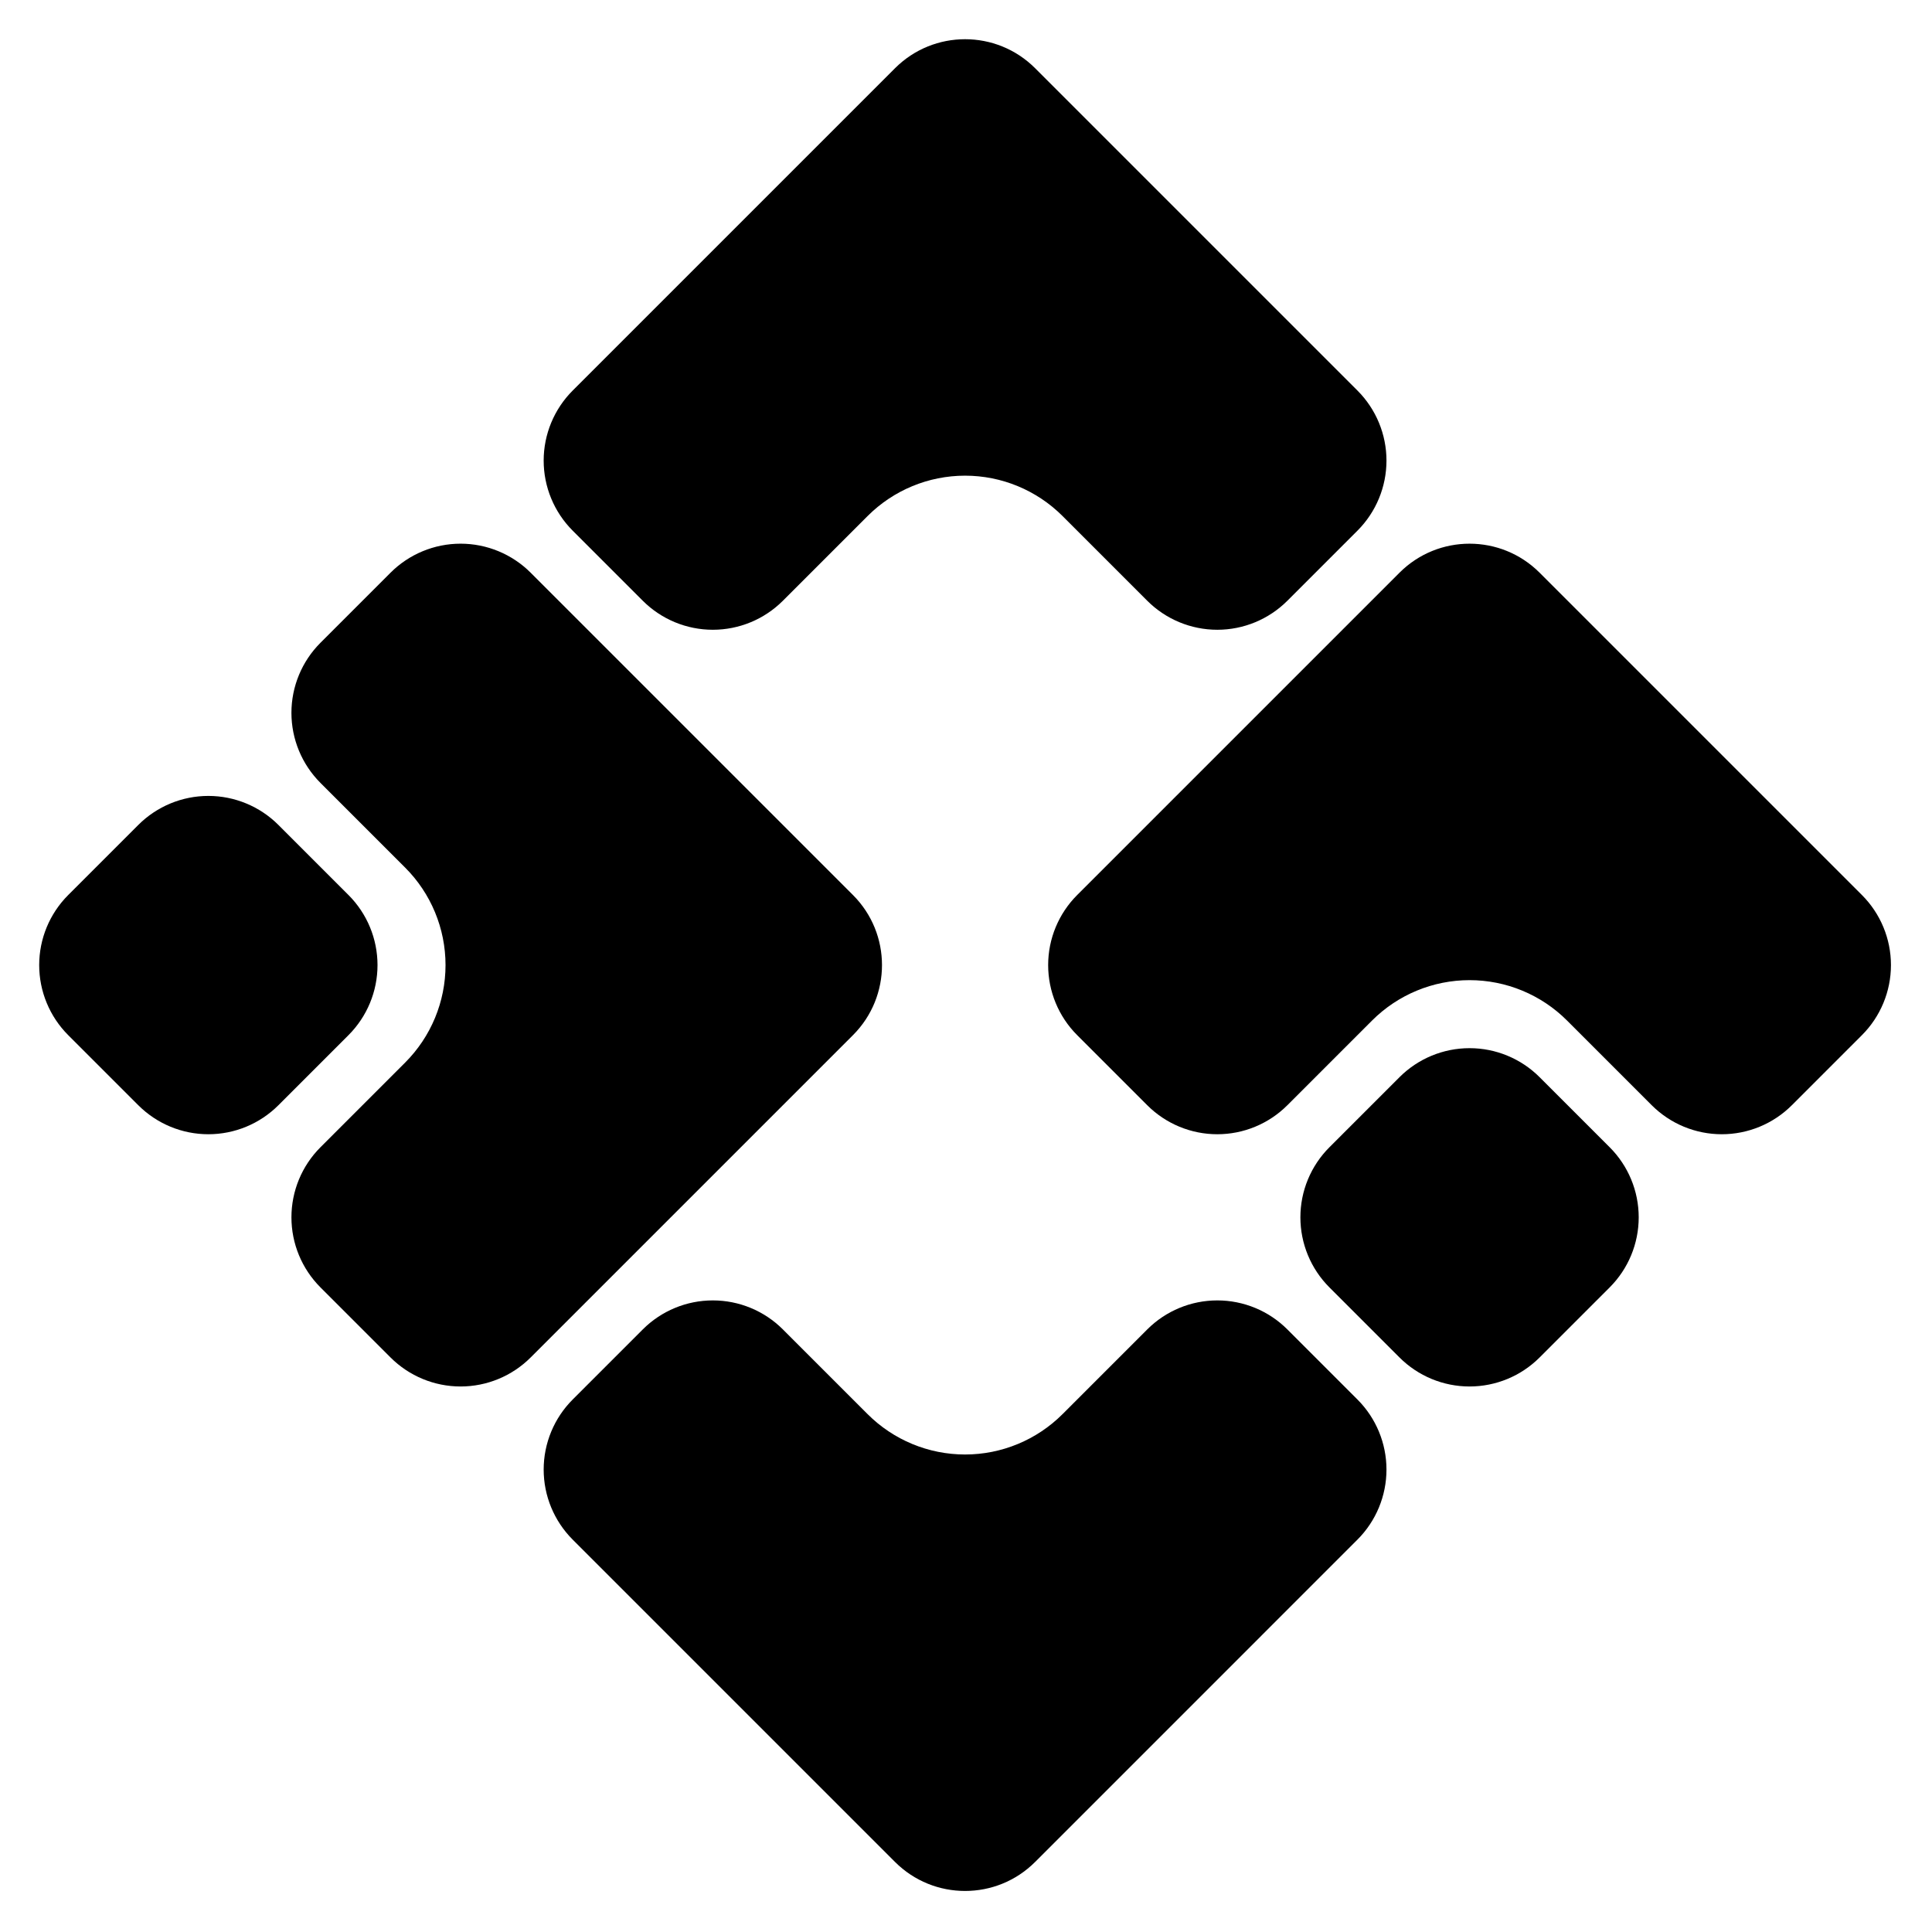
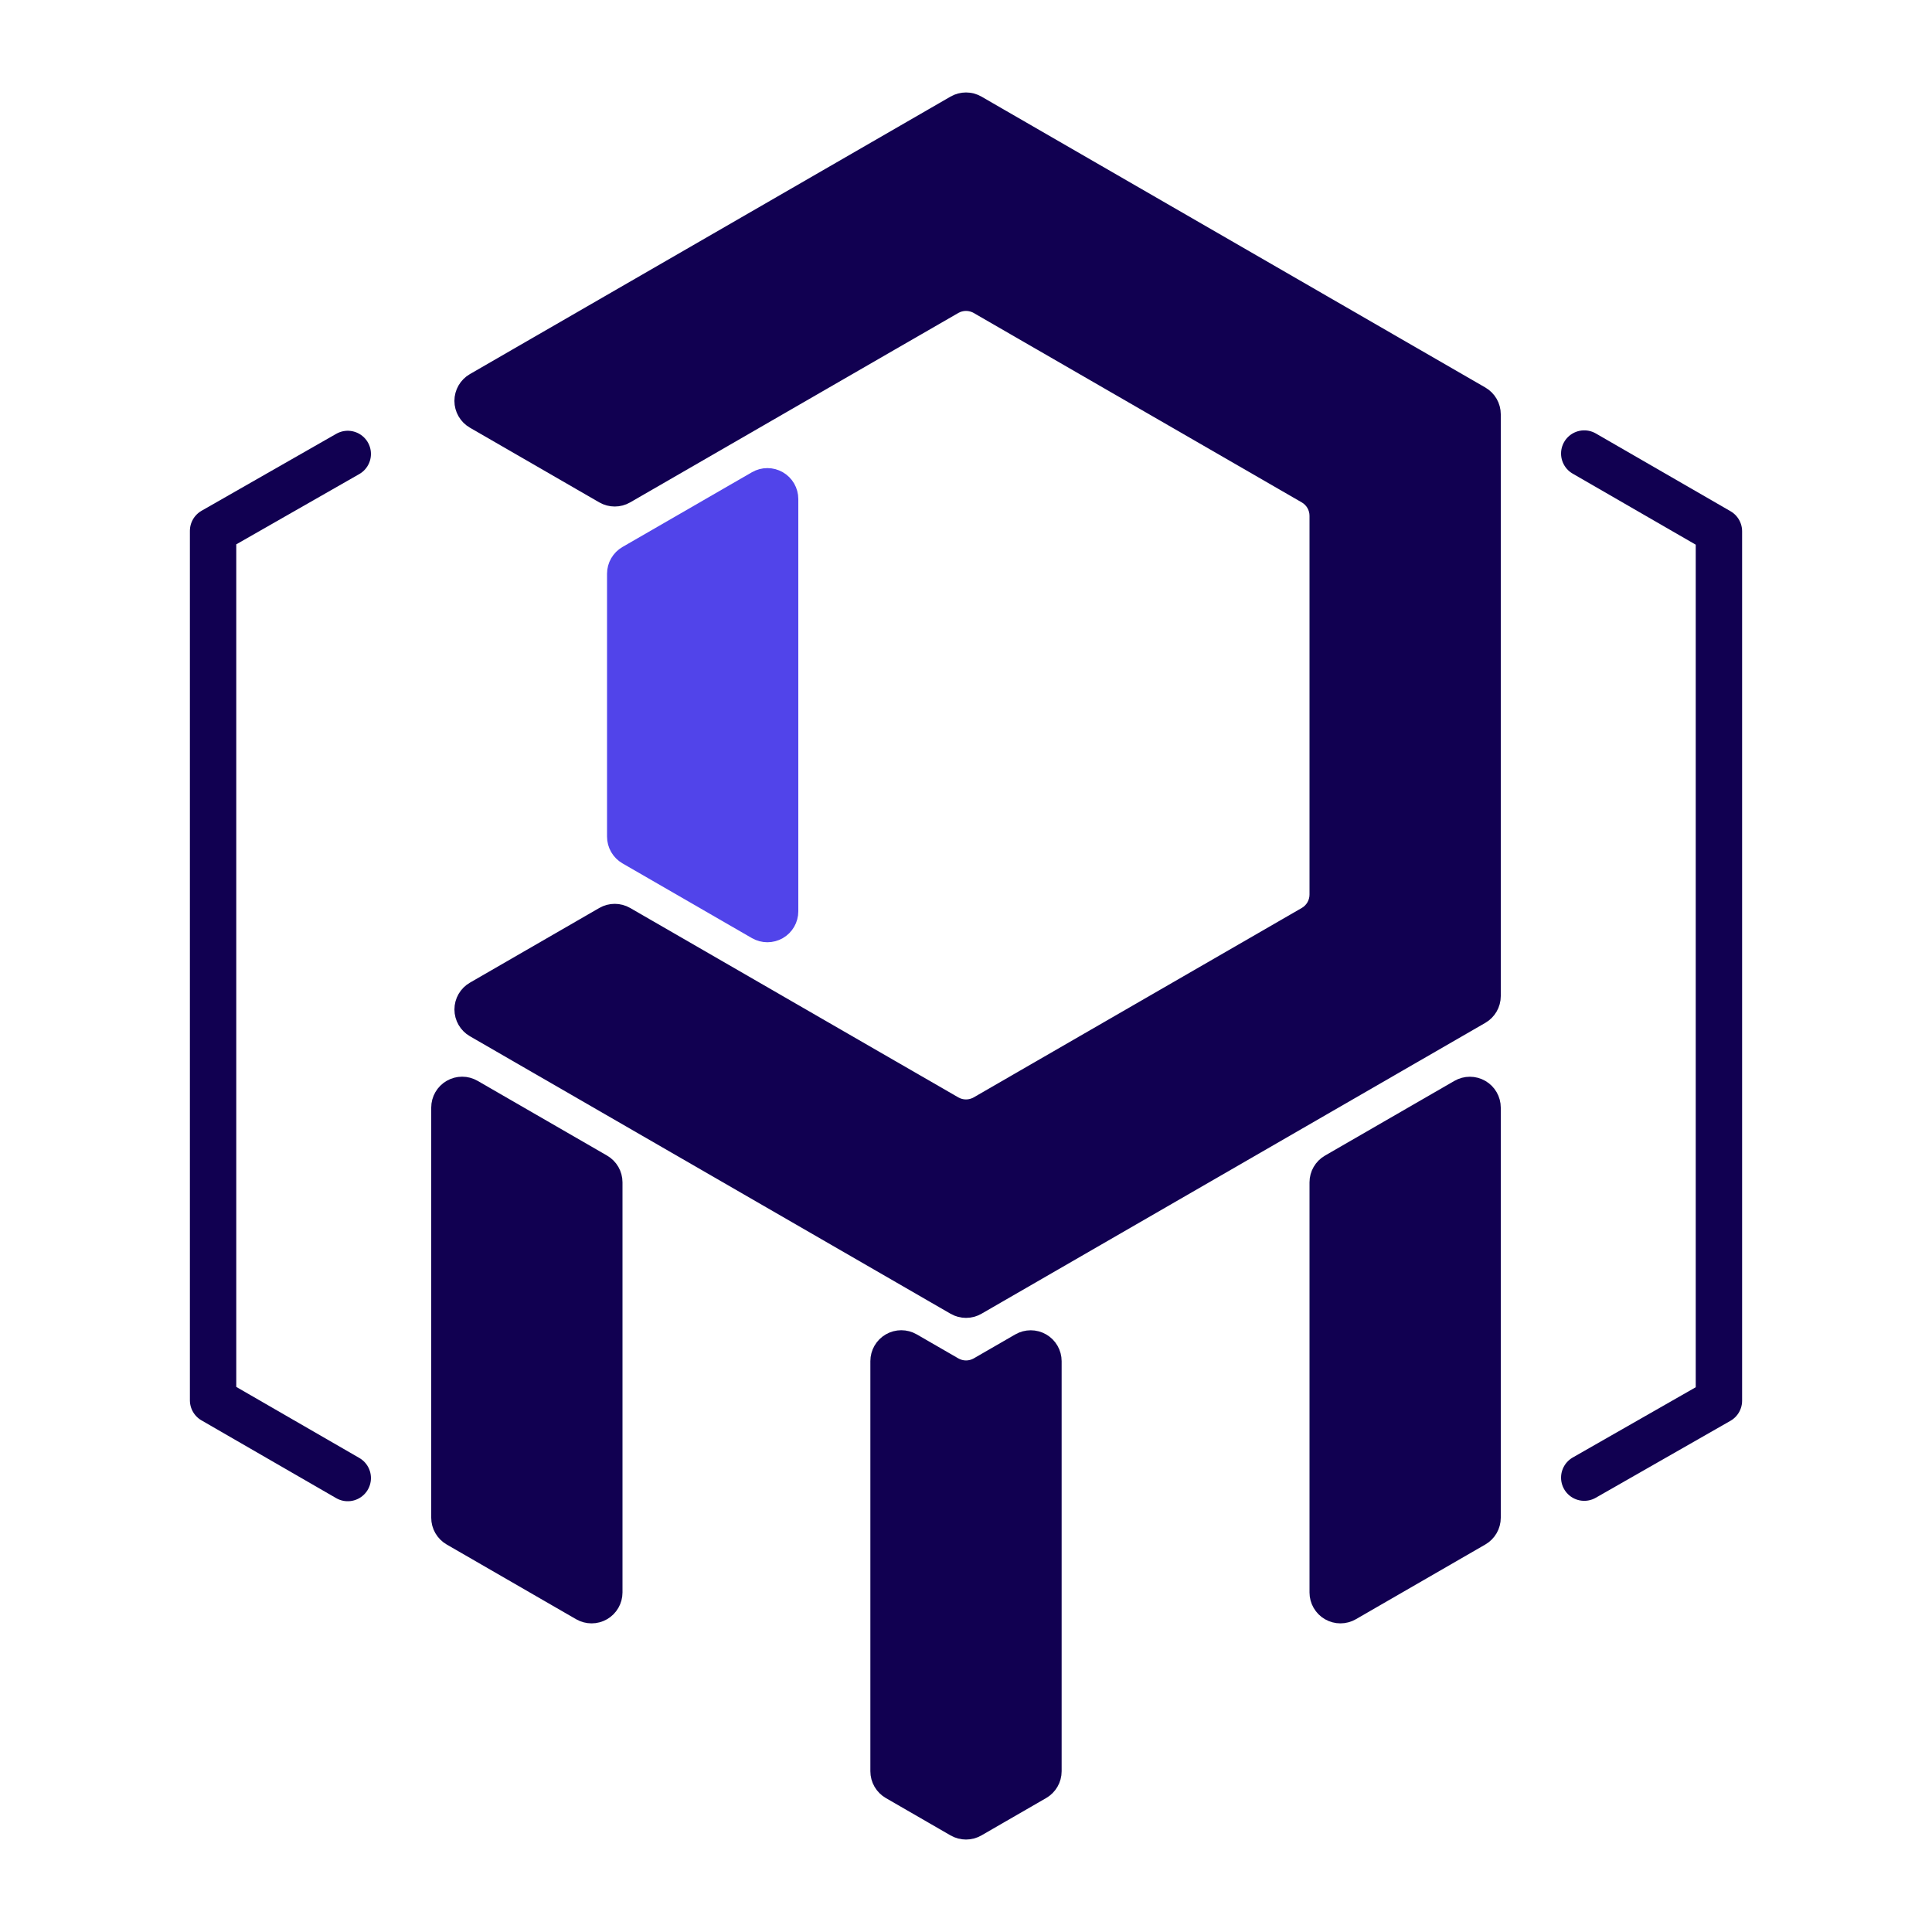
- <svg xmlns="http://www.w3.org/2000/svg" width="100%" height="100%" viewBox="0 0 1000 1000" version="1.1" xml:space="preserve" style="fill-rule:evenodd;clip-rule:evenodd;stroke-linejoin:round;stroke-miterlimit:2;">
-   <g transform="matrix(1,0,0,1,-1100,0)">
-     <g transform="matrix(1,0,0,1,-10,0)">
+ <svg xmlns="http://www.w3.org/2000/svg" width="100%" height="100%" viewBox="0 0 1000 1000" version="1.1" xml:space="preserve" style="fill-rule:evenodd;clip-rule:evenodd;stroke-linecap:round;stroke-linejoin:round;stroke-miterlimit:2;">
+   <g transform="matrix(1,0,0,1,-2215,0)">
+     <g transform="matrix(1,0,0,1,1105,2.27374e-13)">
      <rect id="Logo" x="1110" y="0" width="1000" height="1000" style="fill:none;" />
      <g id="Logo1">
-         <g transform="matrix(0.543995,0.543995,-0.543995,0.543995,1576.88,1184.96)">
-           <path d="M-686.66,-1120C-668.981,-1120 -652.025,-1112.98 -639.524,-1100.48C-627.023,-1087.97 -620,-1071.02 -620,-1053.34C-620,-1031.88 -620,-1008.12 -620,-986.66C-620,-968.981 -627.023,-952.025 -639.524,-939.524C-652.025,-927.023 -668.981,-920 -686.66,-920C-711.592,-920 -740.381,-920 -767.246,-920C-791.846,-920 -815.438,-910.228 -832.833,-892.833C-850.228,-875.438 -860,-851.846 -860,-827.246C-860,-800.381 -860,-771.592 -860,-746.66C-860,-728.981 -867.023,-712.025 -879.524,-699.524C-892.025,-687.023 -908.981,-680 -926.66,-680L-993.34,-680C-1011.02,-680 -1027.97,-687.023 -1040.48,-699.524C-1052.98,-712.025 -1060,-728.981 -1060,-746.66C-1060,-829.603 -1060,-970.397 -1060,-1053.34C-1060,-1090.15 -1030.15,-1120 -993.34,-1120L-686.66,-1120ZM-140,-986.66C-140,-968.981 -147.023,-952.025 -159.524,-939.524C-172.025,-927.023 -188.981,-920 -206.66,-920C-231.592,-920 -260.381,-920 -287.246,-920C-311.846,-920 -335.438,-910.228 -352.833,-892.833C-370.228,-875.438 -380,-851.846 -380,-827.246C-380,-800.381 -380,-771.592 -380,-746.66C-380,-728.981 -387.023,-712.025 -399.524,-699.524C-412.025,-687.023 -428.981,-680 -446.66,-680C-468.116,-680 -491.884,-680 -513.34,-680C-531.019,-680 -547.975,-687.023 -560.476,-699.524C-572.977,-712.025 -580,-728.981 -580,-746.66C-580,-829.603 -580,-970.397 -580,-1053.34C-580,-1090.15 -550.155,-1120 -513.34,-1120L-206.66,-1120C-188.981,-1120 -172.025,-1112.98 -159.524,-1100.48C-147.023,-1087.97 -140,-1071.02 -140,-1053.34C-140,-1031.88 -140,-1008.12 -140,-986.66ZM-513.34,-200C-531.019,-200 -547.975,-207.023 -560.476,-219.524C-572.977,-232.025 -580,-248.981 -580,-266.66C-580,-288.116 -580,-311.884 -580,-333.34C-580,-351.019 -572.977,-367.975 -560.476,-380.476C-547.975,-392.977 -531.019,-400 -513.34,-400C-488.408,-400 -459.619,-400 -432.754,-400C-408.154,-400 -384.562,-409.772 -367.167,-427.167C-349.772,-444.562 -340,-468.154 -340,-492.754C-340,-519.619 -340,-548.408 -340,-573.34C-340,-591.019 -332.977,-607.975 -320.476,-620.476C-307.975,-632.977 -291.019,-640 -273.34,-640C-251.884,-640 -228.116,-640 -206.66,-640C-188.981,-640 -172.025,-632.977 -159.524,-620.476C-147.023,-607.975 -140,-591.019 -140,-573.34C-140,-490.397 -140,-349.603 -140,-266.66C-140,-229.845 -169.845,-200 -206.66,-200C-289.603,-200 -430.397,-200 -513.34,-200ZM-753.34,-200C-771.019,-200 -787.975,-207.023 -800.476,-219.524C-812.977,-232.025 -820,-248.981 -820,-266.66C-820,-291.592 -820,-320.381 -820,-347.246C-820,-371.846 -829.772,-395.438 -847.167,-412.833C-864.562,-430.228 -888.154,-440 -912.754,-440C-939.619,-440 -968.408,-440 -993.34,-440C-1011.02,-440 -1027.97,-447.023 -1040.48,-459.524C-1052.98,-472.025 -1060,-488.981 -1060,-506.66L-1060,-573.34C-1060,-591.019 -1052.98,-607.975 -1040.48,-620.476C-1027.97,-632.977 -1011.02,-640 -993.34,-640C-910.397,-640 -769.603,-640 -686.66,-640C-649.845,-640 -620,-610.155 -620,-573.34C-620,-490.397 -620,-349.603 -620,-266.66C-620,-248.981 -627.023,-232.025 -639.524,-219.524C-652.025,-207.023 -668.981,-200 -686.66,-200C-708.116,-200 -731.884,-200 -753.34,-200ZM-140,-746.66C-140,-728.981 -147.023,-712.025 -159.524,-699.524C-172.025,-687.023 -188.981,-680 -206.66,-680C-228.116,-680 -251.884,-680 -273.34,-680C-291.019,-680 -307.975,-687.023 -320.476,-699.524C-332.977,-712.025 -340,-728.981 -340,-746.66C-340,-768.116 -340,-791.884 -340,-813.34C-340,-831.019 -332.977,-847.975 -320.476,-860.476C-307.975,-872.977 -291.019,-880 -273.34,-880C-251.884,-880 -228.116,-880 -206.66,-880C-188.981,-880 -172.025,-872.977 -159.524,-860.476C-147.023,-847.975 -140,-831.019 -140,-813.34C-140,-791.884 -140,-768.116 -140,-746.66ZM-1060,-333.34C-1060,-351.019 -1052.98,-367.975 -1040.48,-380.476C-1027.97,-392.977 -1011.02,-400 -993.34,-400C-971.884,-400 -948.116,-400 -926.66,-400C-908.981,-400 -892.025,-392.977 -879.524,-380.476C-867.023,-367.975 -860,-351.019 -860,-333.34C-860,-311.884 -860,-288.116 -860,-266.66C-860,-248.981 -867.023,-232.025 -879.524,-219.524C-892.025,-207.023 -908.981,-200 -926.66,-200C-948.116,-200 -971.884,-200 -993.34,-200C-1011.02,-200 -1027.97,-207.023 -1040.48,-219.524C-1052.98,-232.025 -1060,-248.981 -1060,-266.66C-1060,-288.116 -1060,-311.884 -1060,-333.34Z" />
+         <g>
+           <g transform="matrix(1,0,0,1,1110,3.41061e-13)">
+             <path d="M820,234.752L889.711,275L889.711,725L820,764.825" style="fill:none;stroke:rgb(17,0,81);stroke-width:24px;" />
+           </g>
+           <g transform="matrix(-1,0,0,-1,2110,999.788)">
+             <path d="M820,234.752L889.711,275L889.711,725L820,764.825" style="fill:none;stroke:rgb(17,0,81);stroke-width:24px;" />
+           </g>
+           <g transform="matrix(1,0,0,1,1110,-1.7053e-13)">
+             <path d="M245.202,217.892C241.489,215.749 239.202,211.787 239.202,207.5C239.202,203.213 241.489,199.251 245.202,197.108C299.642,165.677 460.851,72.602 494,53.464C497.713,51.321 502.287,51.321 506,53.464C542.154,74.338 730.644,183.162 766.798,204.036C770.511,206.179 772.798,210.141 772.798,214.428L772.798,515.572C772.798,519.859 770.511,523.821 766.798,525.964C730.645,546.837 542.165,655.656 506.012,676.529C502.299,678.673 497.725,678.673 494.012,676.529C460.863,657.391 299.654,564.317 245.214,532.885C241.501,530.742 239.214,526.78 239.214,522.493C239.214,518.206 241.501,514.244 245.214,512.101C265.917,500.148 298.774,481.178 312.187,473.434C315.9,471.29 320.474,471.29 324.187,473.434C351.292,489.083 461.031,552.441 461.994,552.996C461.996,552.998 461.999,552.998 462.002,552.997C462.004,552.993 462.007,552.987 462.007,552.987C462.007,552.987 483.294,565.277 494,571.458C497.713,573.602 502.287,573.602 506,571.458C533.601,555.523 648.197,489.361 675.798,473.425C679.511,471.282 681.798,467.32 681.798,463.033C681.798,431.162 681.798,298.838 681.798,266.967C681.798,262.68 679.511,258.718 675.798,256.575C648.197,240.639 533.601,174.477 506,158.542C502.287,156.398 497.713,156.398 494,158.542C483.297,164.721 462.022,177.005 462.007,177.013C462.007,177.013 462.006,177.013 462.006,177.012C462.006,177.012 462.006,177.011 462.006,177.011C462.005,177.009 462.004,177.007 462.003,177.005C461.999,177.003 461.995,177.003 461.992,177.005C460.876,177.649 351.273,240.929 324.187,256.566C320.474,258.71 315.9,258.71 312.187,256.566C298.772,248.821 265.908,229.847 245.202,217.892Z" style="fill:rgb(17,0,81);stroke:rgb(17,0,81);stroke-width:8px;" />
+           </g>
+           <g transform="matrix(1,0,0,1,1110,-1.7053e-13)">
+             <path d="M227.202,573.293C227.202,569.006 229.489,565.044 233.202,562.901C236.915,560.757 241.489,560.757 245.202,562.901C265.912,574.858 298.785,593.837 312.202,601.583C315.915,603.727 318.202,607.688 318.202,611.976L318.202,824.254C318.202,828.541 315.915,832.503 312.202,834.647C308.489,836.79 303.915,836.79 300.202,834.647C279.492,822.69 246.619,803.71 233.202,795.964C229.489,793.821 227.202,789.859 227.202,785.572L227.202,573.293Z" style="fill:rgb(17,0,81);stroke:rgb(17,0,81);stroke-width:8px;" />
+           </g>
+           <g transform="matrix(1,0,0,1,1110,-1.7053e-13)">
+             <path d="M454.5,704.524C454.5,700.237 456.787,696.275 460.5,694.131C464.213,691.988 468.787,691.988 472.5,694.131C480.145,698.545 488.54,703.392 494.024,706.558C497.737,708.702 502.311,708.702 506.024,706.558C511.497,703.398 519.871,698.563 527.5,694.159C531.213,692.015 535.787,692.015 539.5,694.159C543.213,696.302 545.5,700.264 545.5,704.551C545.5,755.622 545.5,885.384 545.5,916.802C545.5,921.09 543.213,925.051 539.5,927.195C530.785,932.226 514.715,941.504 506,946.536C502.287,948.679 497.713,948.679 494,946.536C485.285,941.504 469.215,932.226 460.5,927.195C456.787,925.051 454.5,921.09 454.5,916.802C454.5,885.382 454.5,755.599 454.5,704.524Z" style="fill:rgb(17,0,81);stroke:rgb(17,0,81);stroke-width:8px;" />
+           </g>
+           <g transform="matrix(1,0,0,1,1110,-1.7053e-13)">
+             <path d="M681.798,612.003C681.798,607.716 684.085,603.754 687.798,601.611C701.215,593.864 734.088,574.885 754.798,562.928C758.511,560.785 763.085,560.785 766.798,562.928C770.511,565.072 772.798,569.033 772.798,573.321C772.798,624.391 772.798,754.154 772.798,785.572C772.798,789.859 770.511,793.821 766.798,795.964C753.381,803.71 720.508,822.69 699.798,834.647C696.085,836.79 691.511,836.79 687.798,834.647C684.085,832.503 681.798,828.541 681.798,824.254C681.798,773.184 681.798,643.421 681.798,612.003Z" style="fill:rgb(17,0,81);stroke:rgb(17,0,81);stroke-width:8px;" />
+           </g>
+           <g transform="matrix(1,0,0,1,1110,-1.7053e-13)">
+             <path d="M318.202,296.972C318.202,292.685 320.489,288.724 324.202,286.58C337.619,278.834 370.492,259.854 391.202,247.897C394.915,245.754 399.489,245.754 403.202,247.897C406.915,250.041 409.202,254.003 409.202,258.29C409.202,306.176 409.202,423.824 409.202,471.71C409.202,475.997 406.915,479.959 403.202,482.103C399.489,484.246 394.915,484.246 391.202,482.103C370.492,470.146 337.619,451.166 324.202,443.42C320.489,441.276 318.202,437.315 318.202,433.028C318.202,407.947 318.202,322.053 318.202,296.972Z" style="fill:rgb(81,68,234);stroke:rgb(81,68,234);stroke-width:8px;" />
+           </g>
        </g>
      </g>
    </g>
  </g>
</svg>
